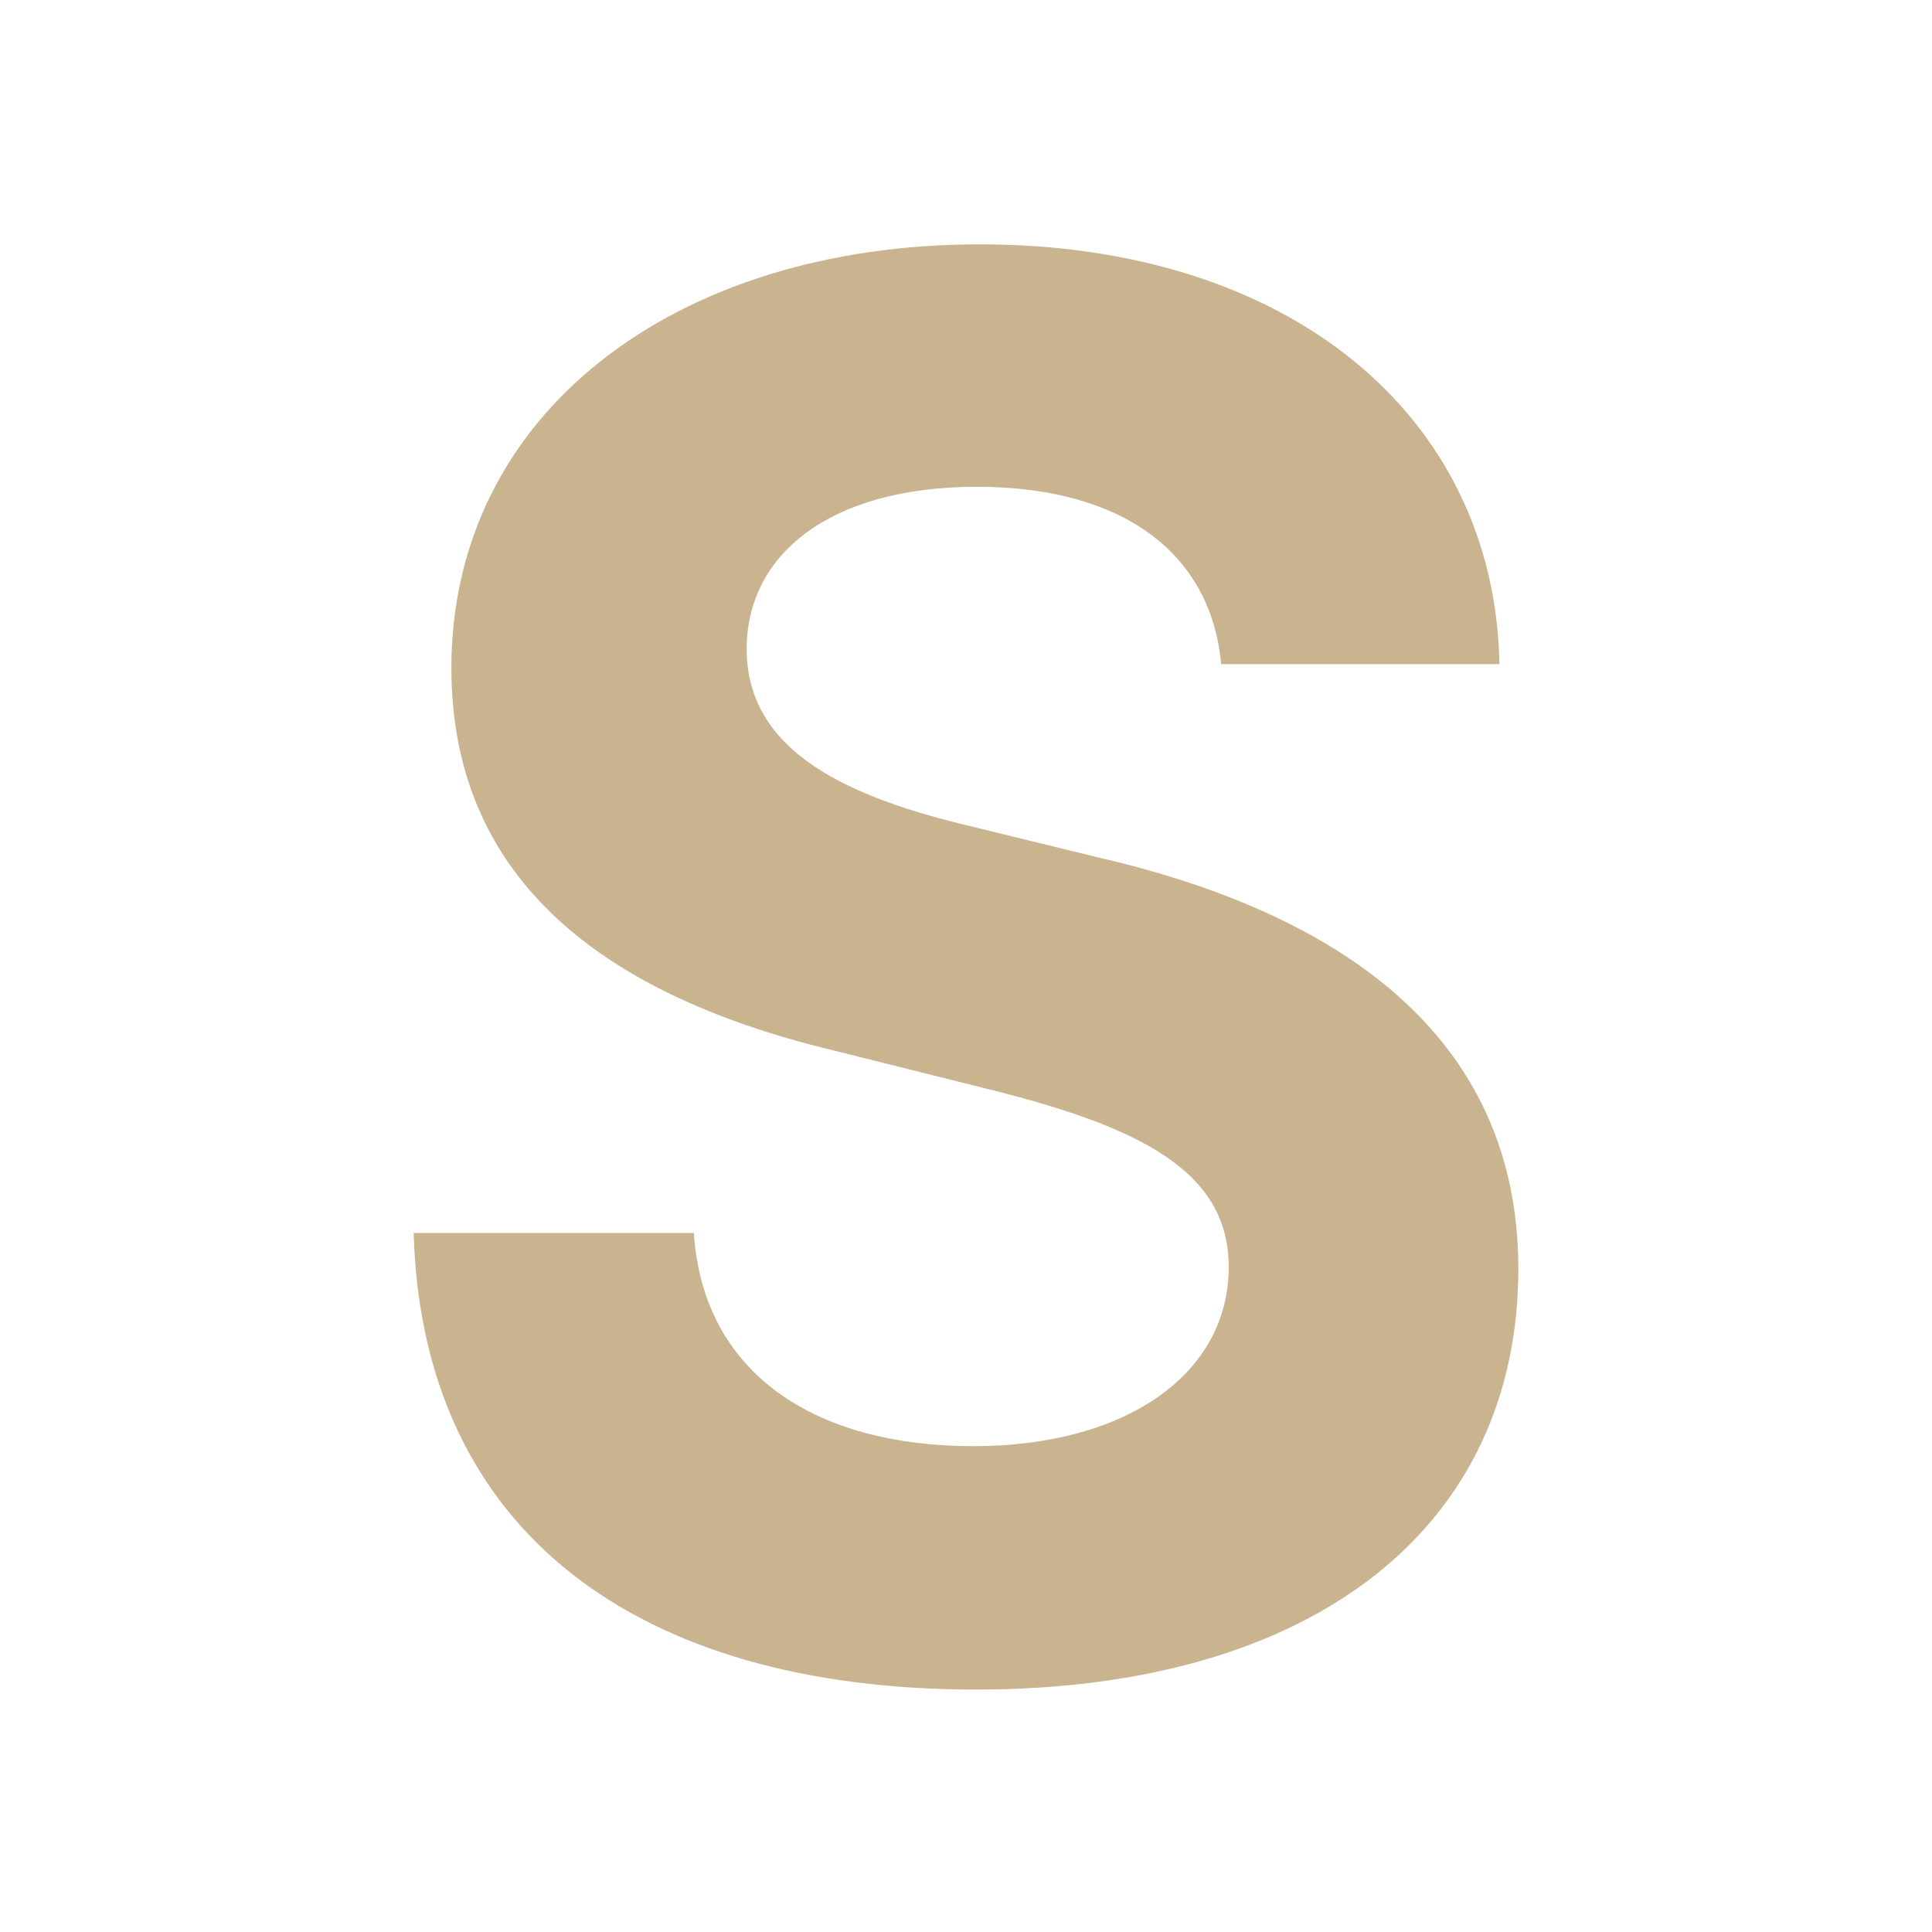
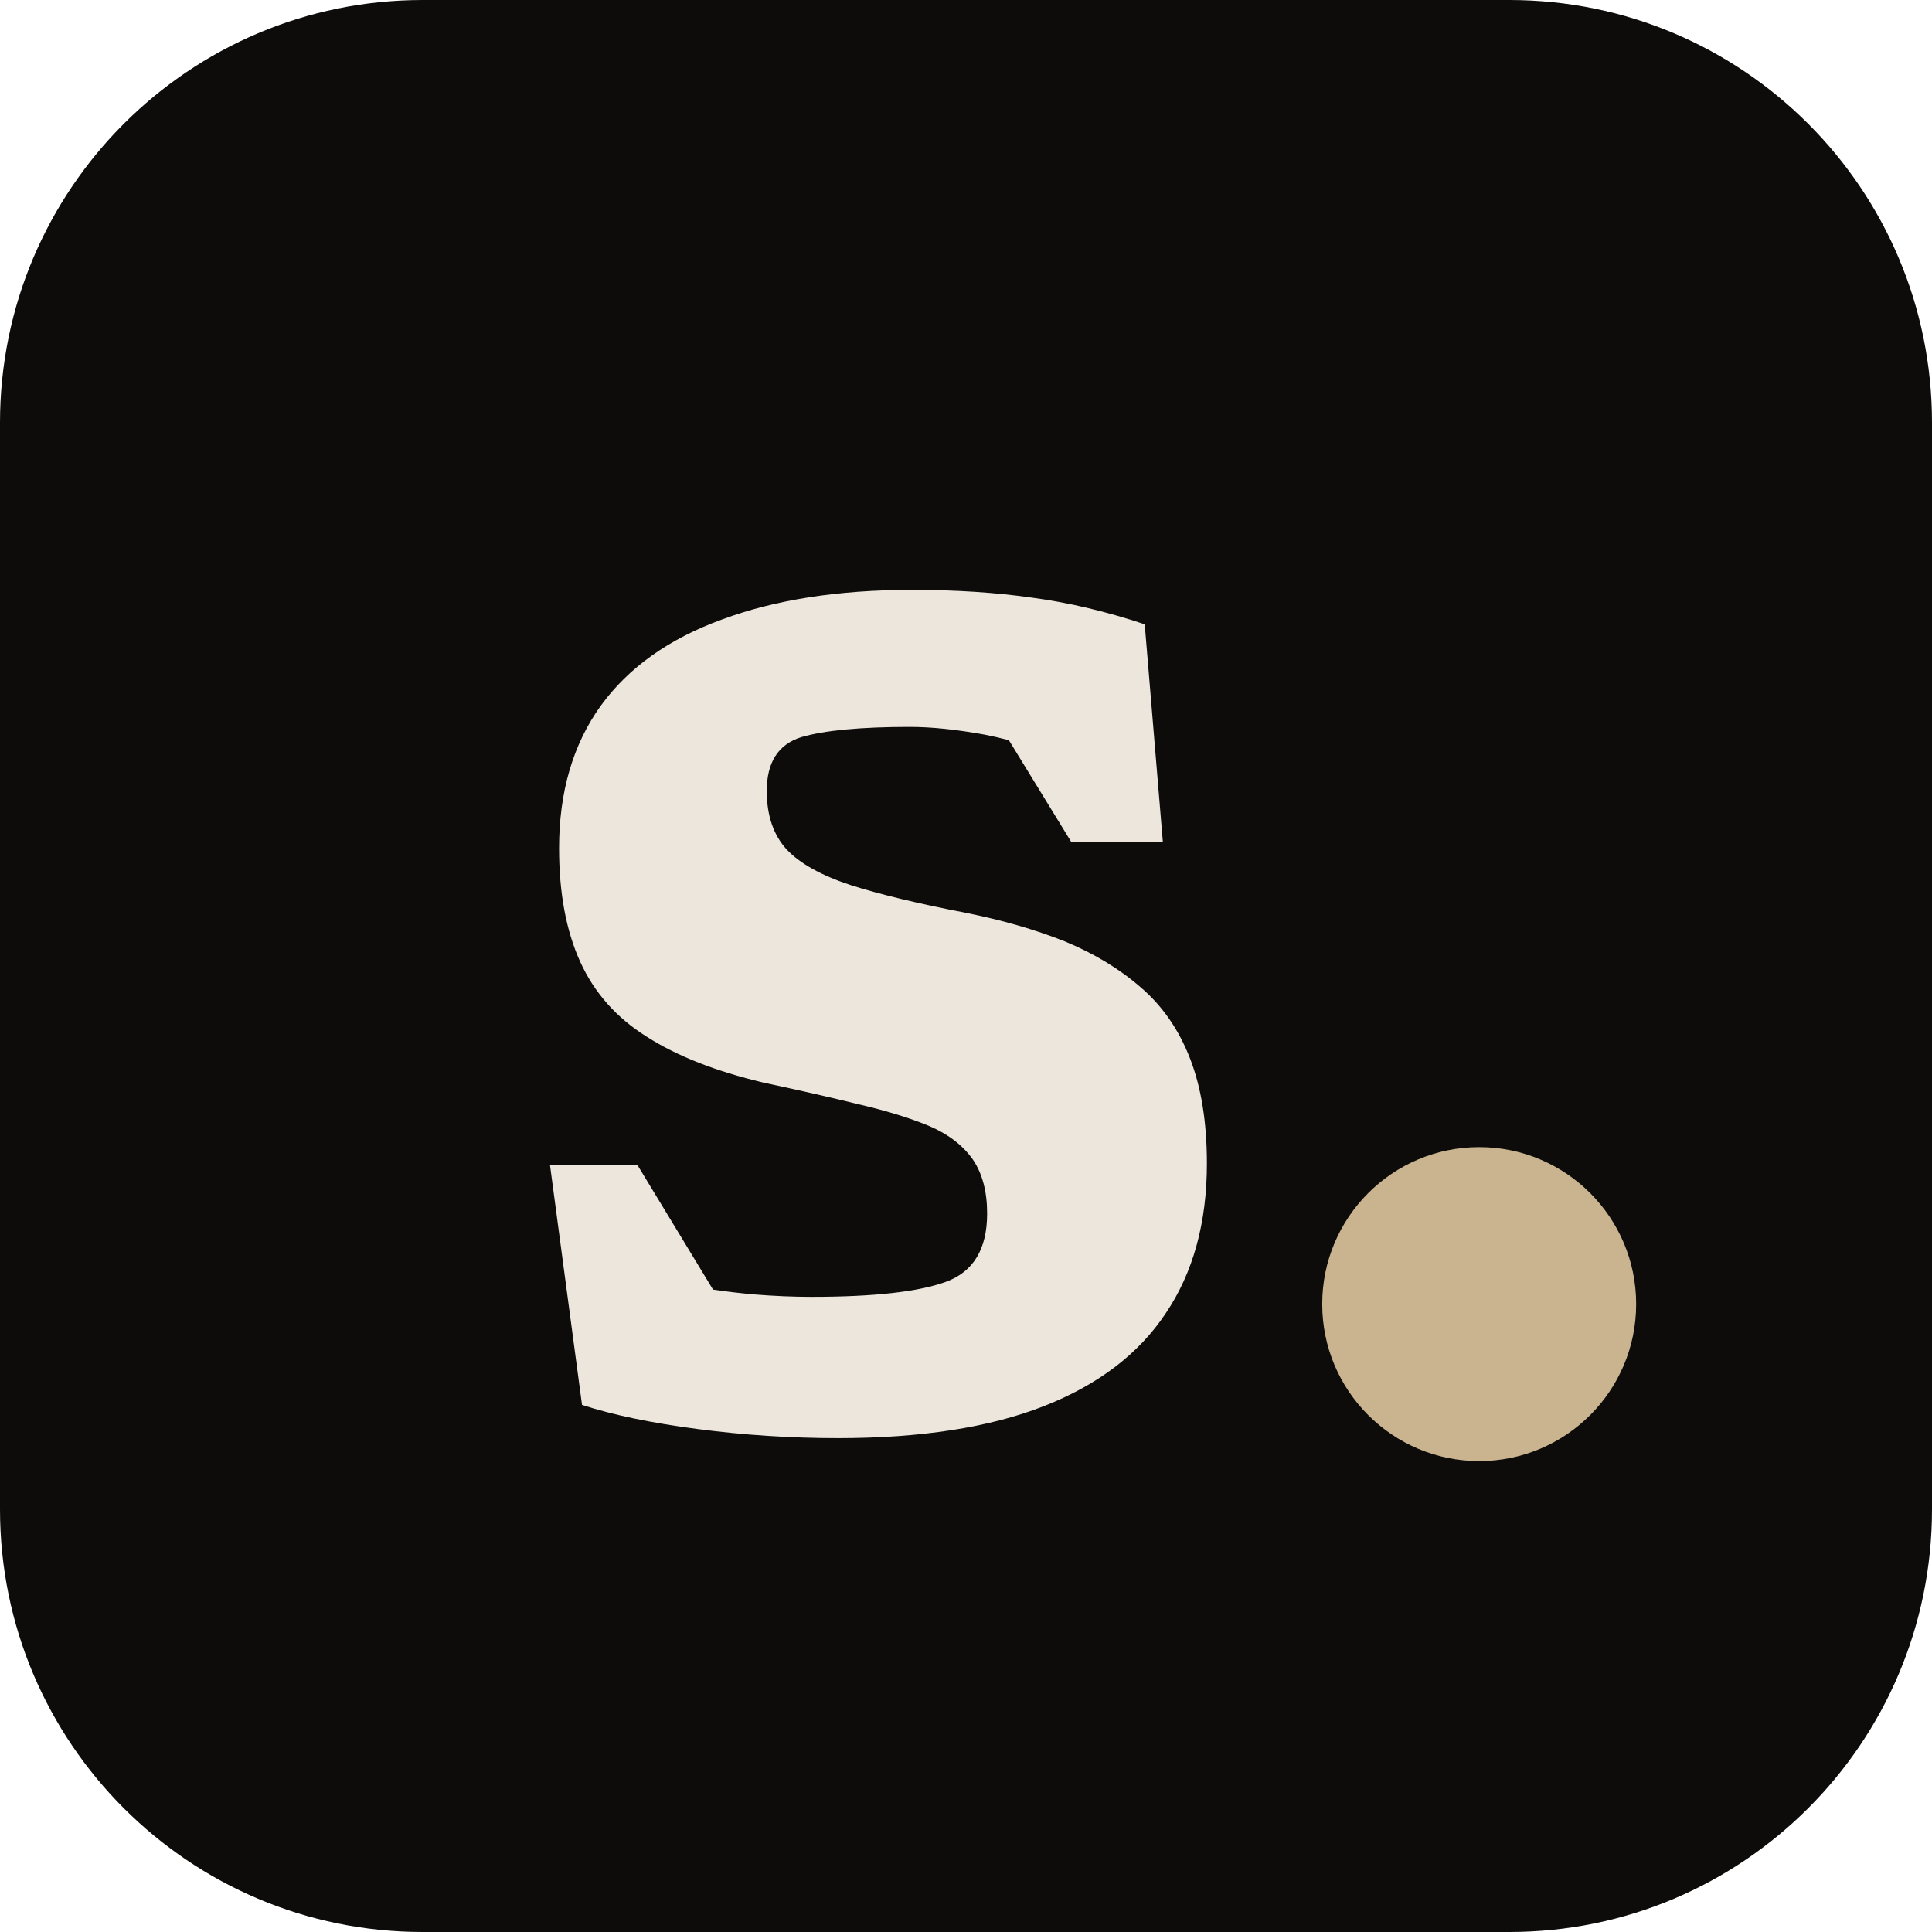
<svg xmlns="http://www.w3.org/2000/svg" viewBox="0 0 32 32">
-   <text x="16" y="16" font-family="system-ui, -apple-system, sans-serif" font-size="32" font-weight="700" fill="#c9b48f" text-anchor="middle" dominant-baseline="central">S</text>
+   <rect width="32" height="32" rx="7" fill="#0d0c0b" />
+   <path fill="#ece6dc" d="M15.1 9.77Q16.2 9.77 17.1 9.9Q18 10.02 18.96 10.34L19.26 13.94H17.74L16.71 12.26Q16.52 12.21 16.32 12.17Q15.61 12.04 15.07 12.04Q13.85 12.04 13.27 12.21Q12.7 12.39 12.7 13.1Q12.7 13.71 13.03 14.07Q13.36 14.42 14.09 14.66Q14.81 14.89 16 15.12Q16.9 15.3 17.63 15.59Q18.36 15.89 18.89 16.35Q19.43 16.81 19.71 17.53Q19.99 18.25 19.99 19.27Q19.99 20.74 19.31 21.75Q18.64 22.76 17.29 23.29Q15.94 23.82 13.88 23.82Q12.71 23.82 11.56 23.67Q10.41 23.52 9.64 23.27L9.11 19.3H10.56L11.81 21.36Q12.15 21.41 12.49 21.44Q12.99 21.48 13.44 21.48Q14.99 21.48 15.67 21.23Q16.35 20.98 16.35 20.1Q16.35 19.55 16.11 19.2Q15.86 18.85 15.39 18.65Q14.91 18.45 14.22 18.29Q13.53 18.12 12.64 17.93Q11.46 17.65 10.71 17.17Q9.96 16.7 9.61 15.93Q9.26 15.16 9.26 14.05Q9.26 12.65 9.95 11.69Q10.64 10.74 11.96 10.26Q13.28 9.77 15.1 9.77Z" />
+   <circle cx="24.5" cy="21.6" r="2.6" fill="#c9b48f" />
</svg>
